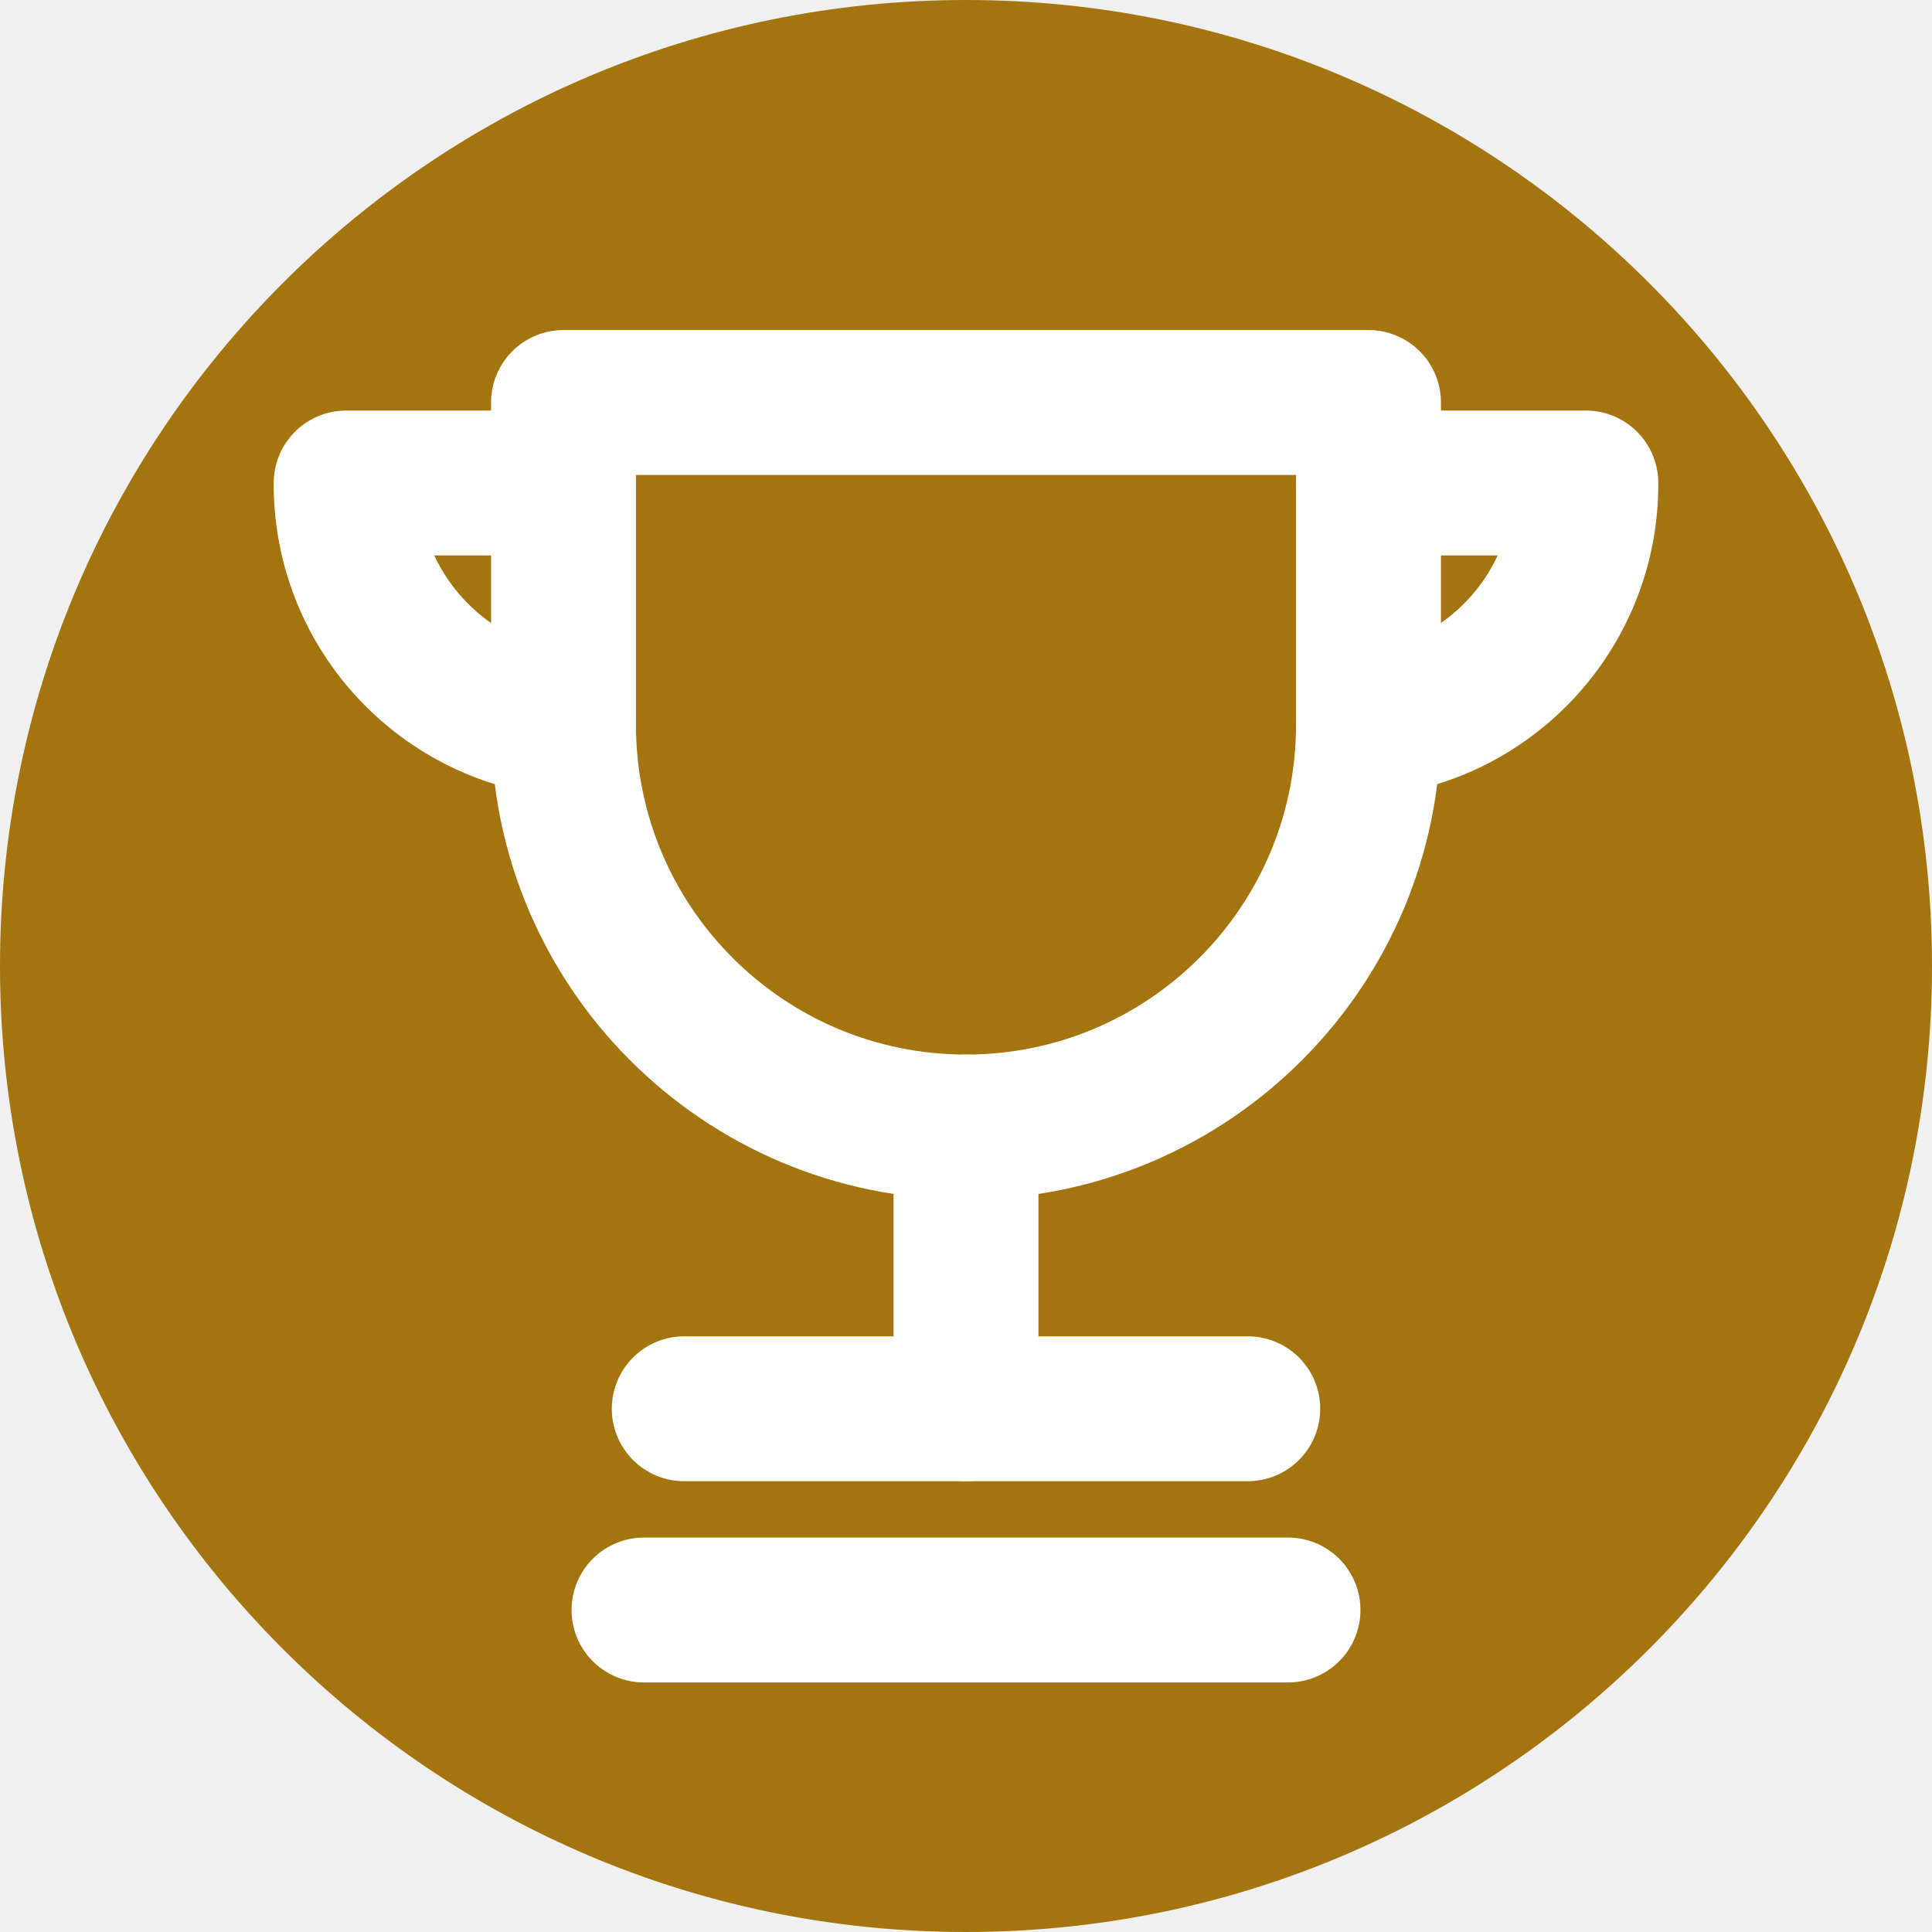
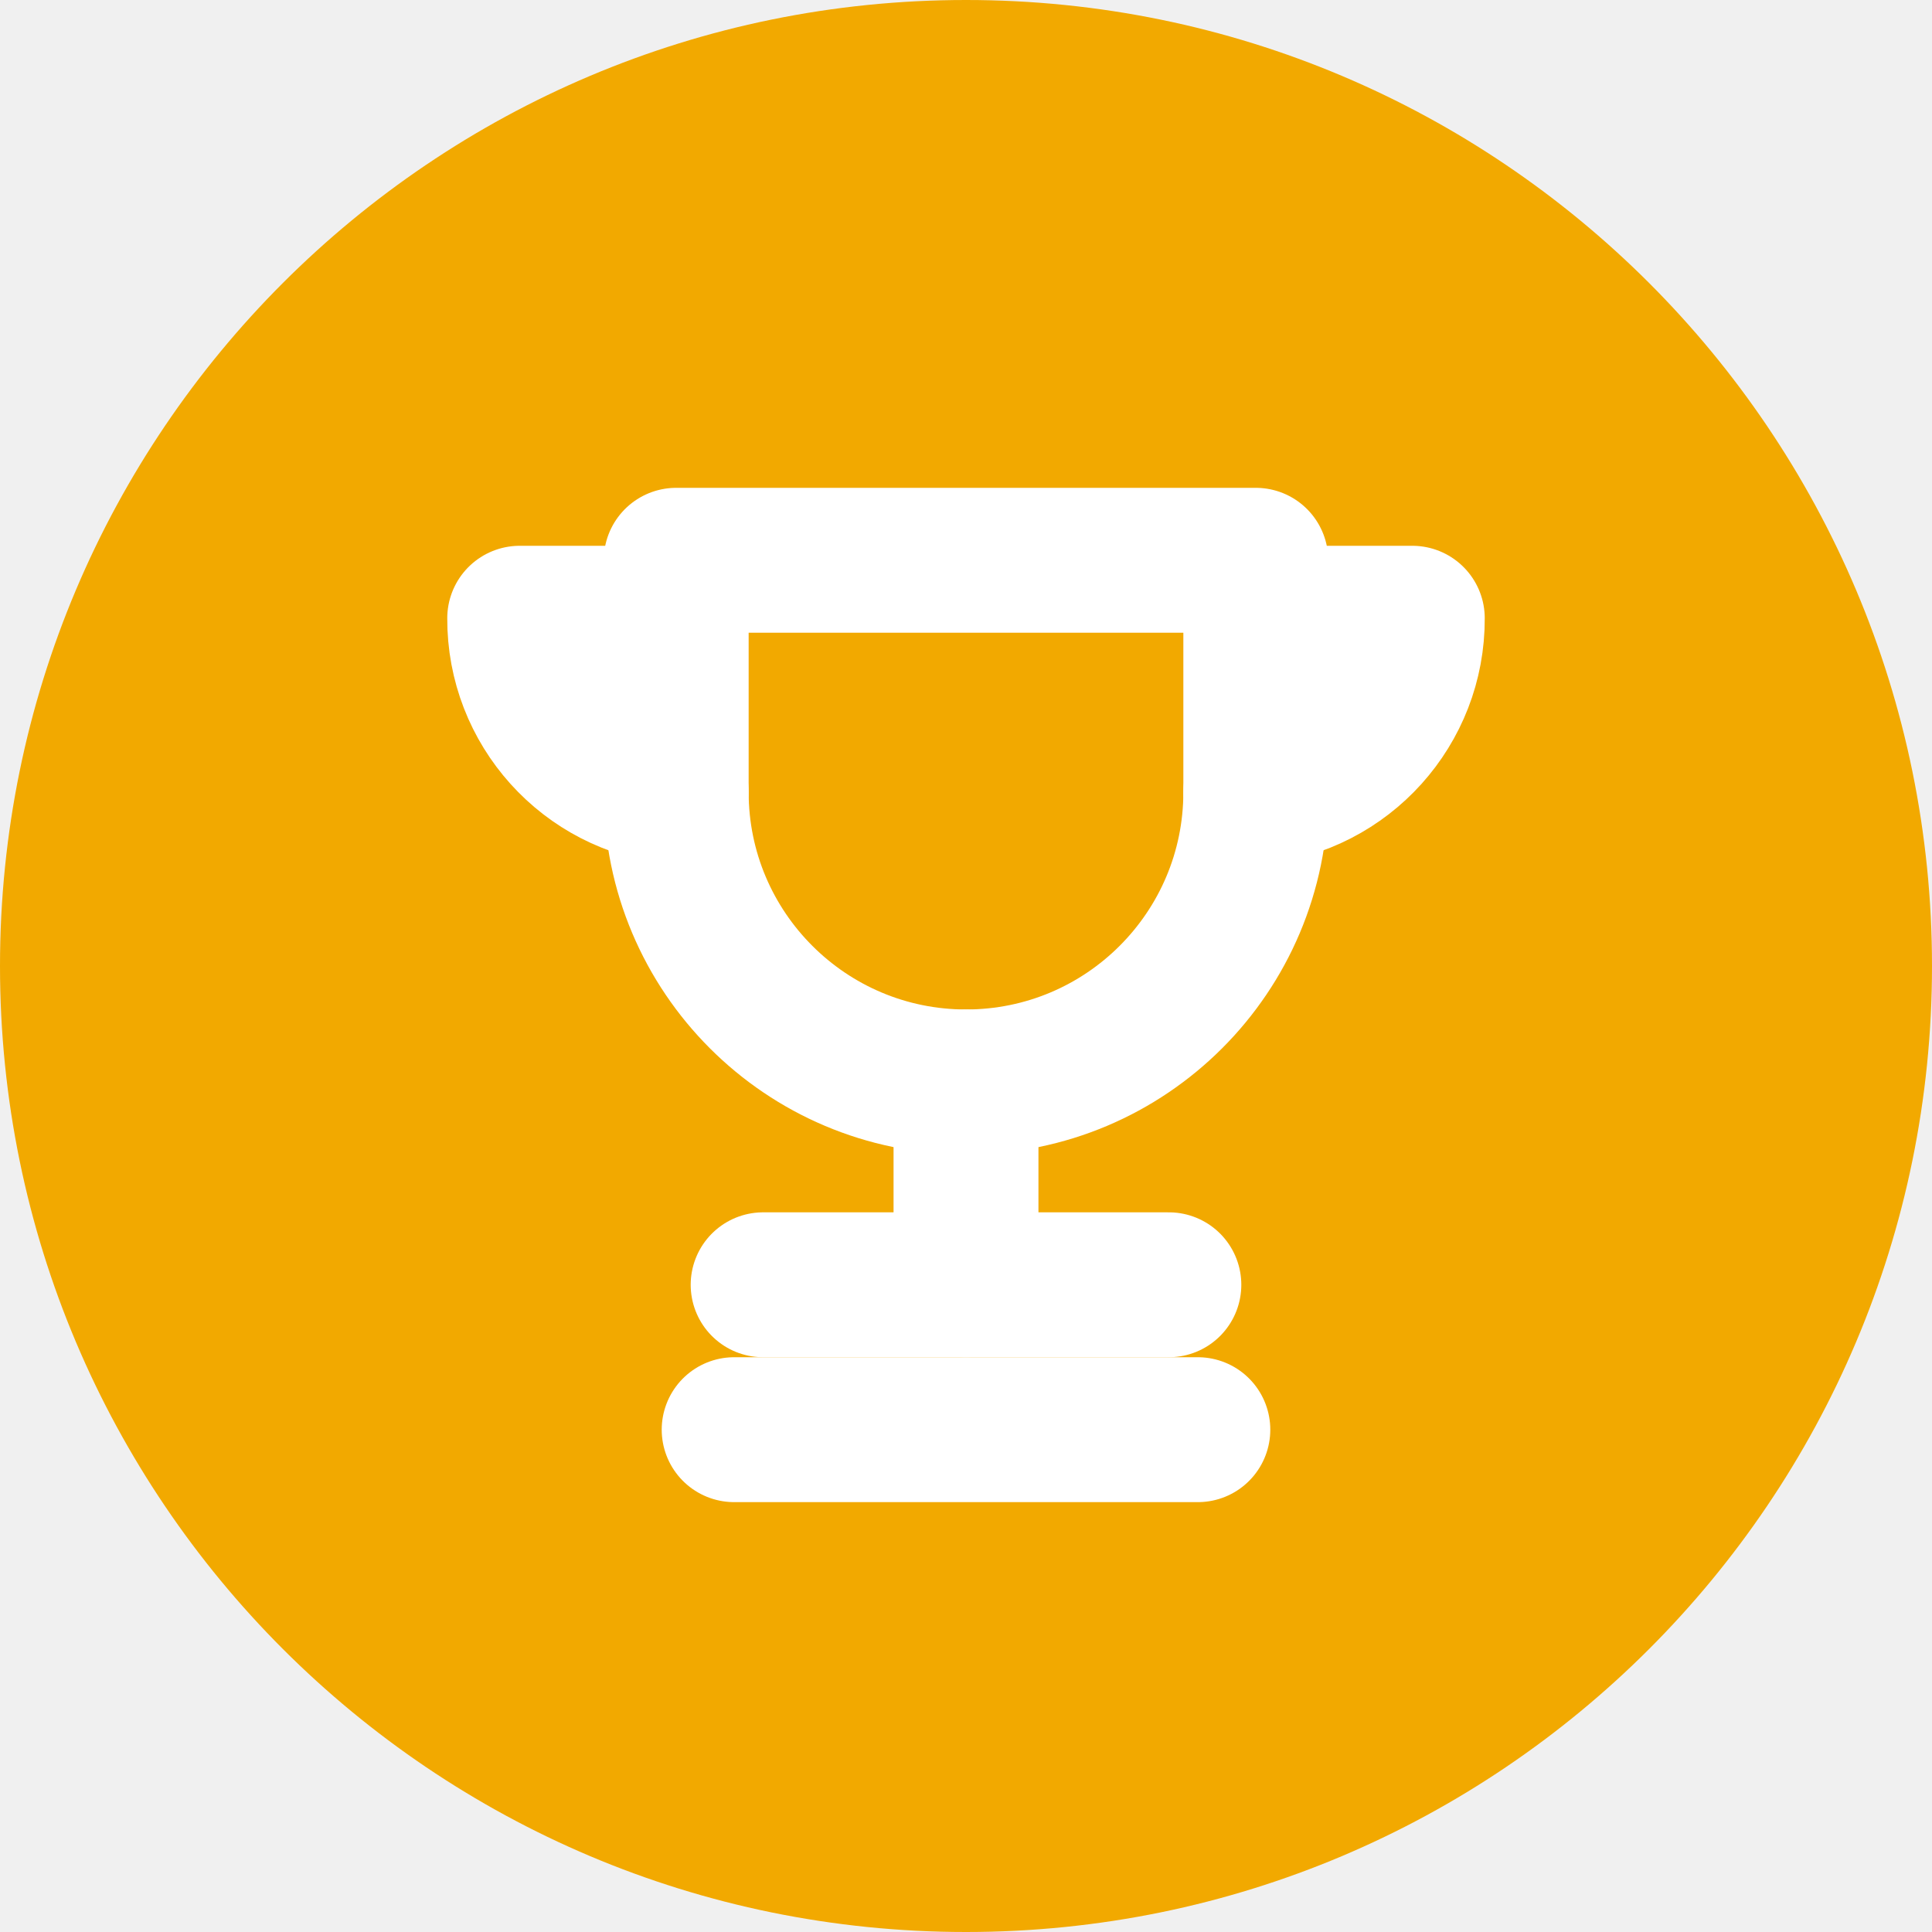
<svg xmlns="http://www.w3.org/2000/svg" viewBox="0 0 24 24">
-   <circle cx="12" cy="12" r="12" fill="#A4740F" />
-   <g fill="none" stroke="#ffffff" stroke-width="1.8" stroke-linecap="round" stroke-linejoin="round">
+   <circle cx="12" cy="12" r="12" fill="#F2A900" />
+   <g fill="none" stroke="#ffffff" stroke-width="2.5" stroke-linecap="round" stroke-linejoin="round" transform="translate(12 12) scale(0.72) translate(-12 -12)">
    <path d="M7 5h10v4a5 5 0 0 1-10 0V5z" />
    <path d="M7 6H4.3A3 3 0 0 0 7 9" />
    <path d="M17 6h2.7A3 3 0 0 1 17 9" />
    <line x1="12" y1="14" x2="12" y2="17.5" />
    <line x1="8.5" y1="17.5" x2="15.5" y2="17.5" />
    <line x1="8" y1="20" x2="16" y2="20" />
  </g>
</svg>
